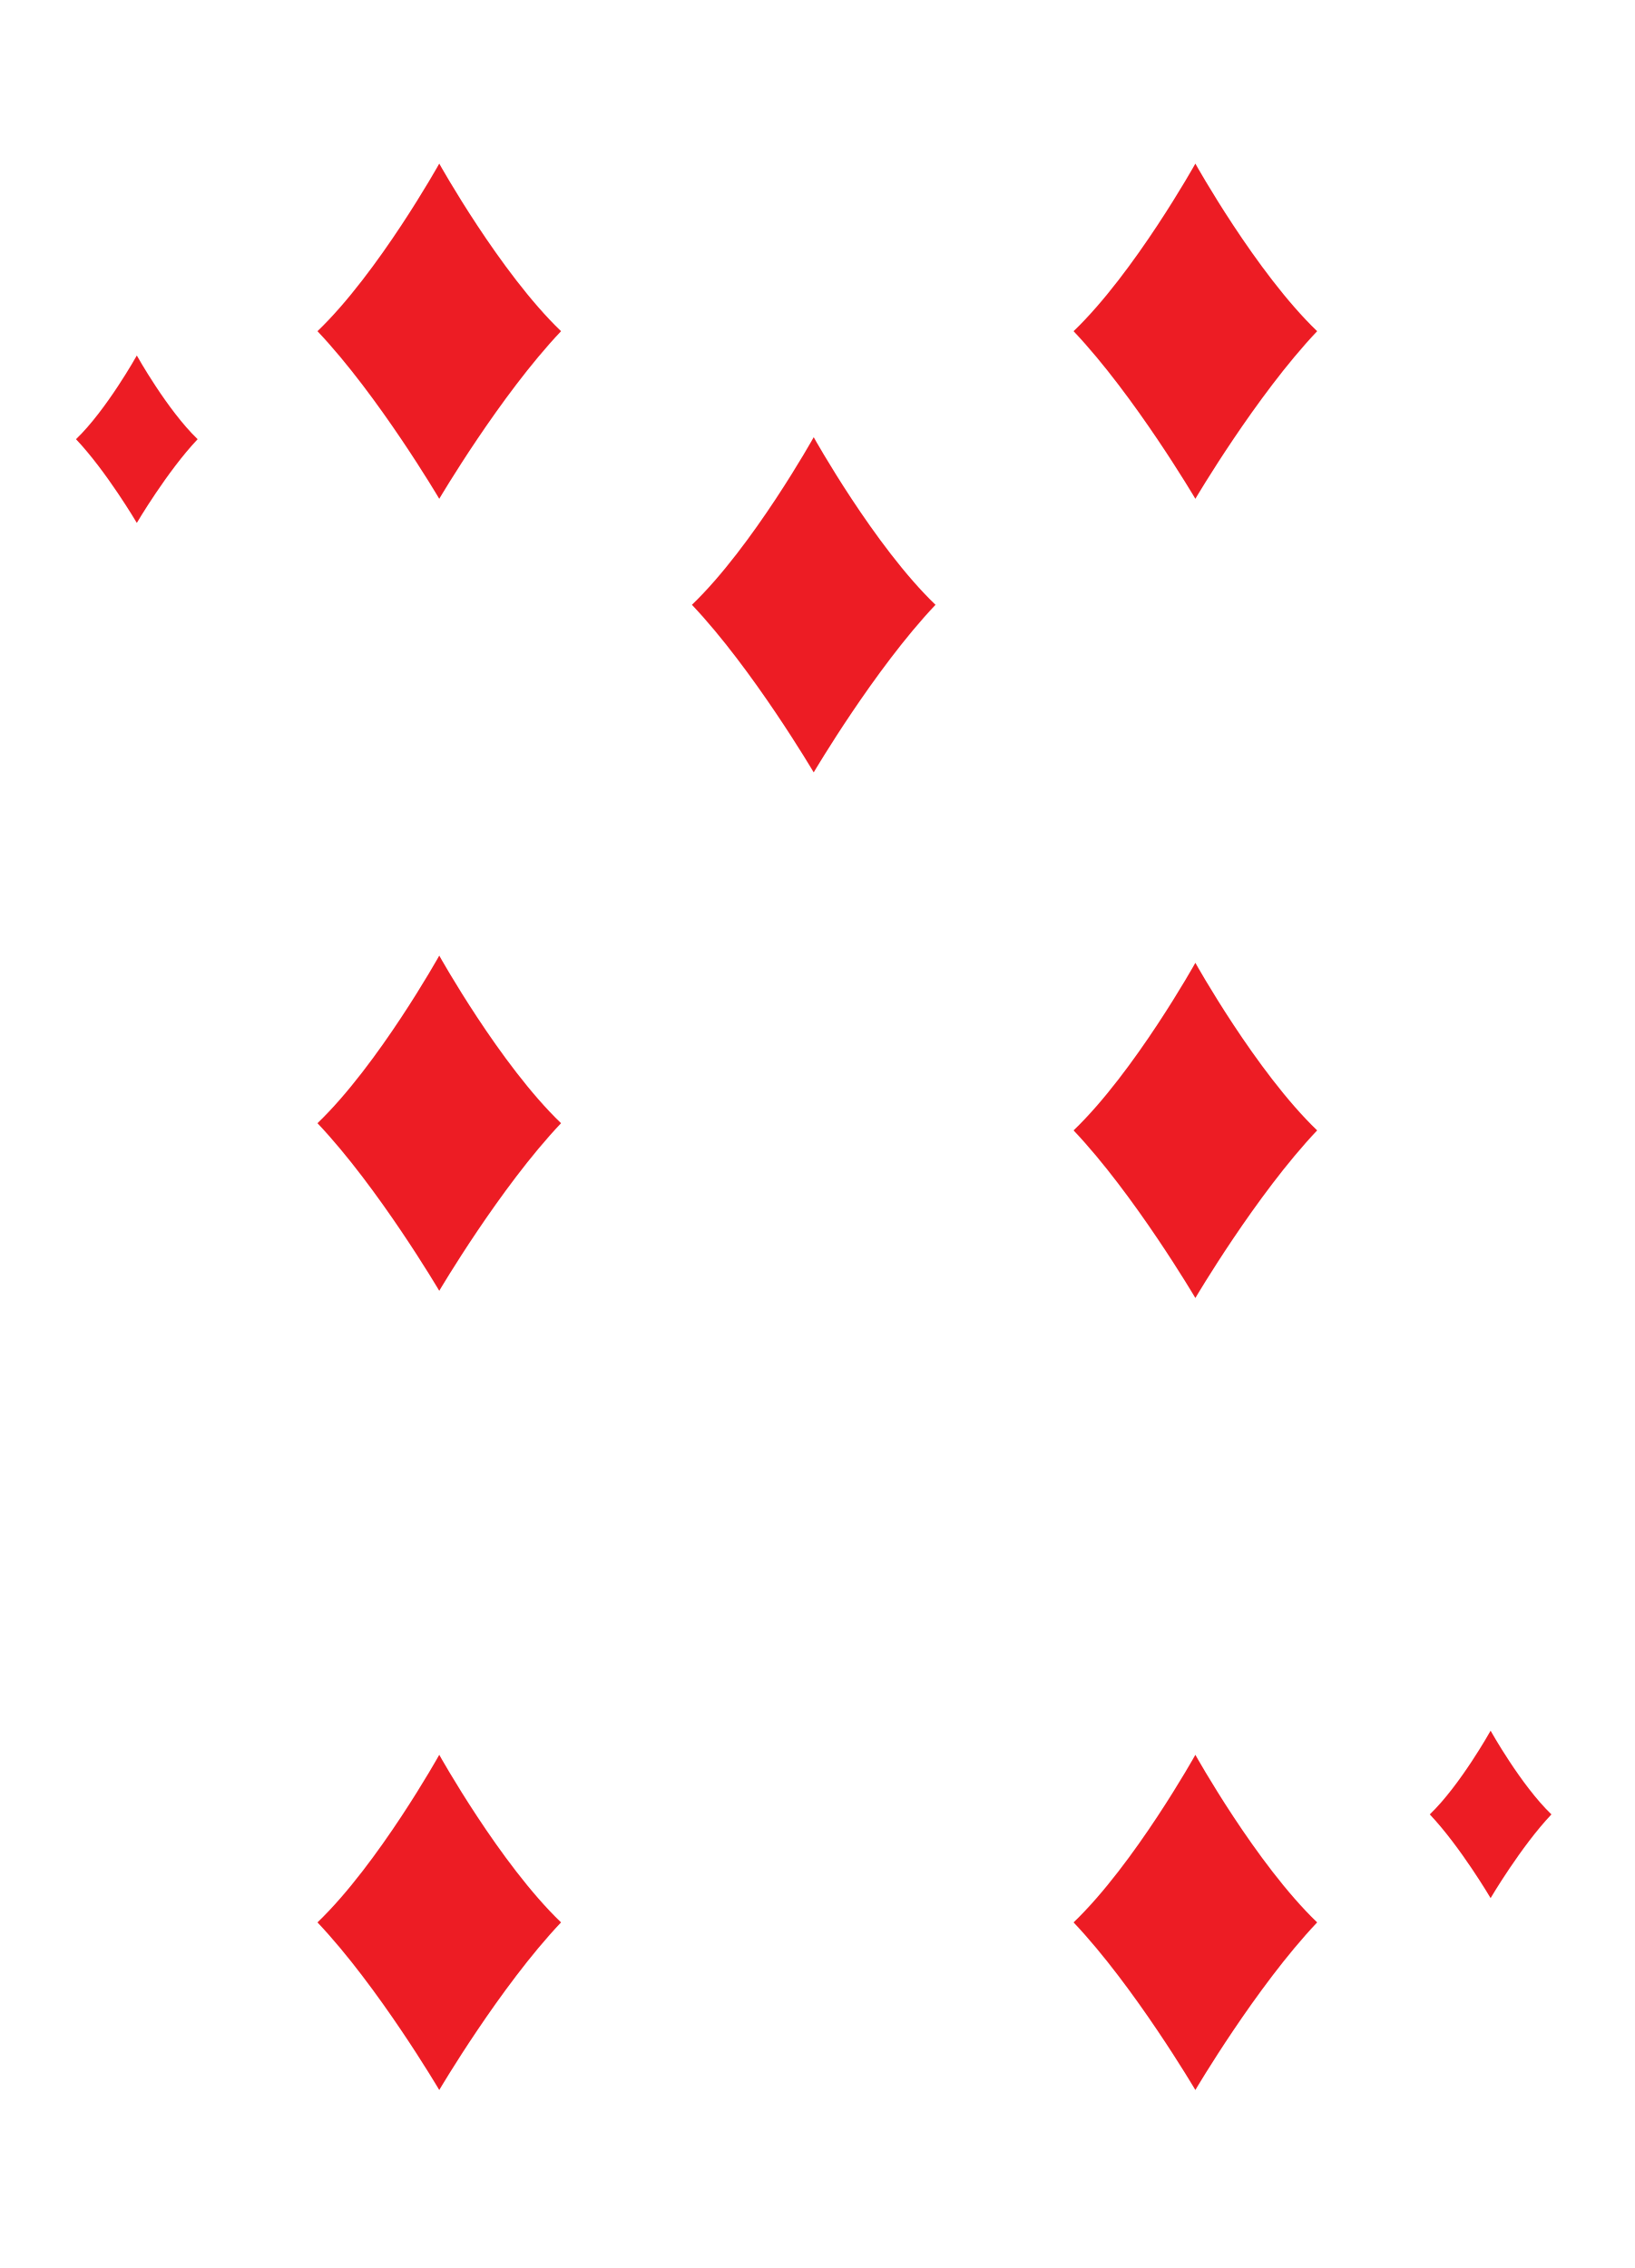
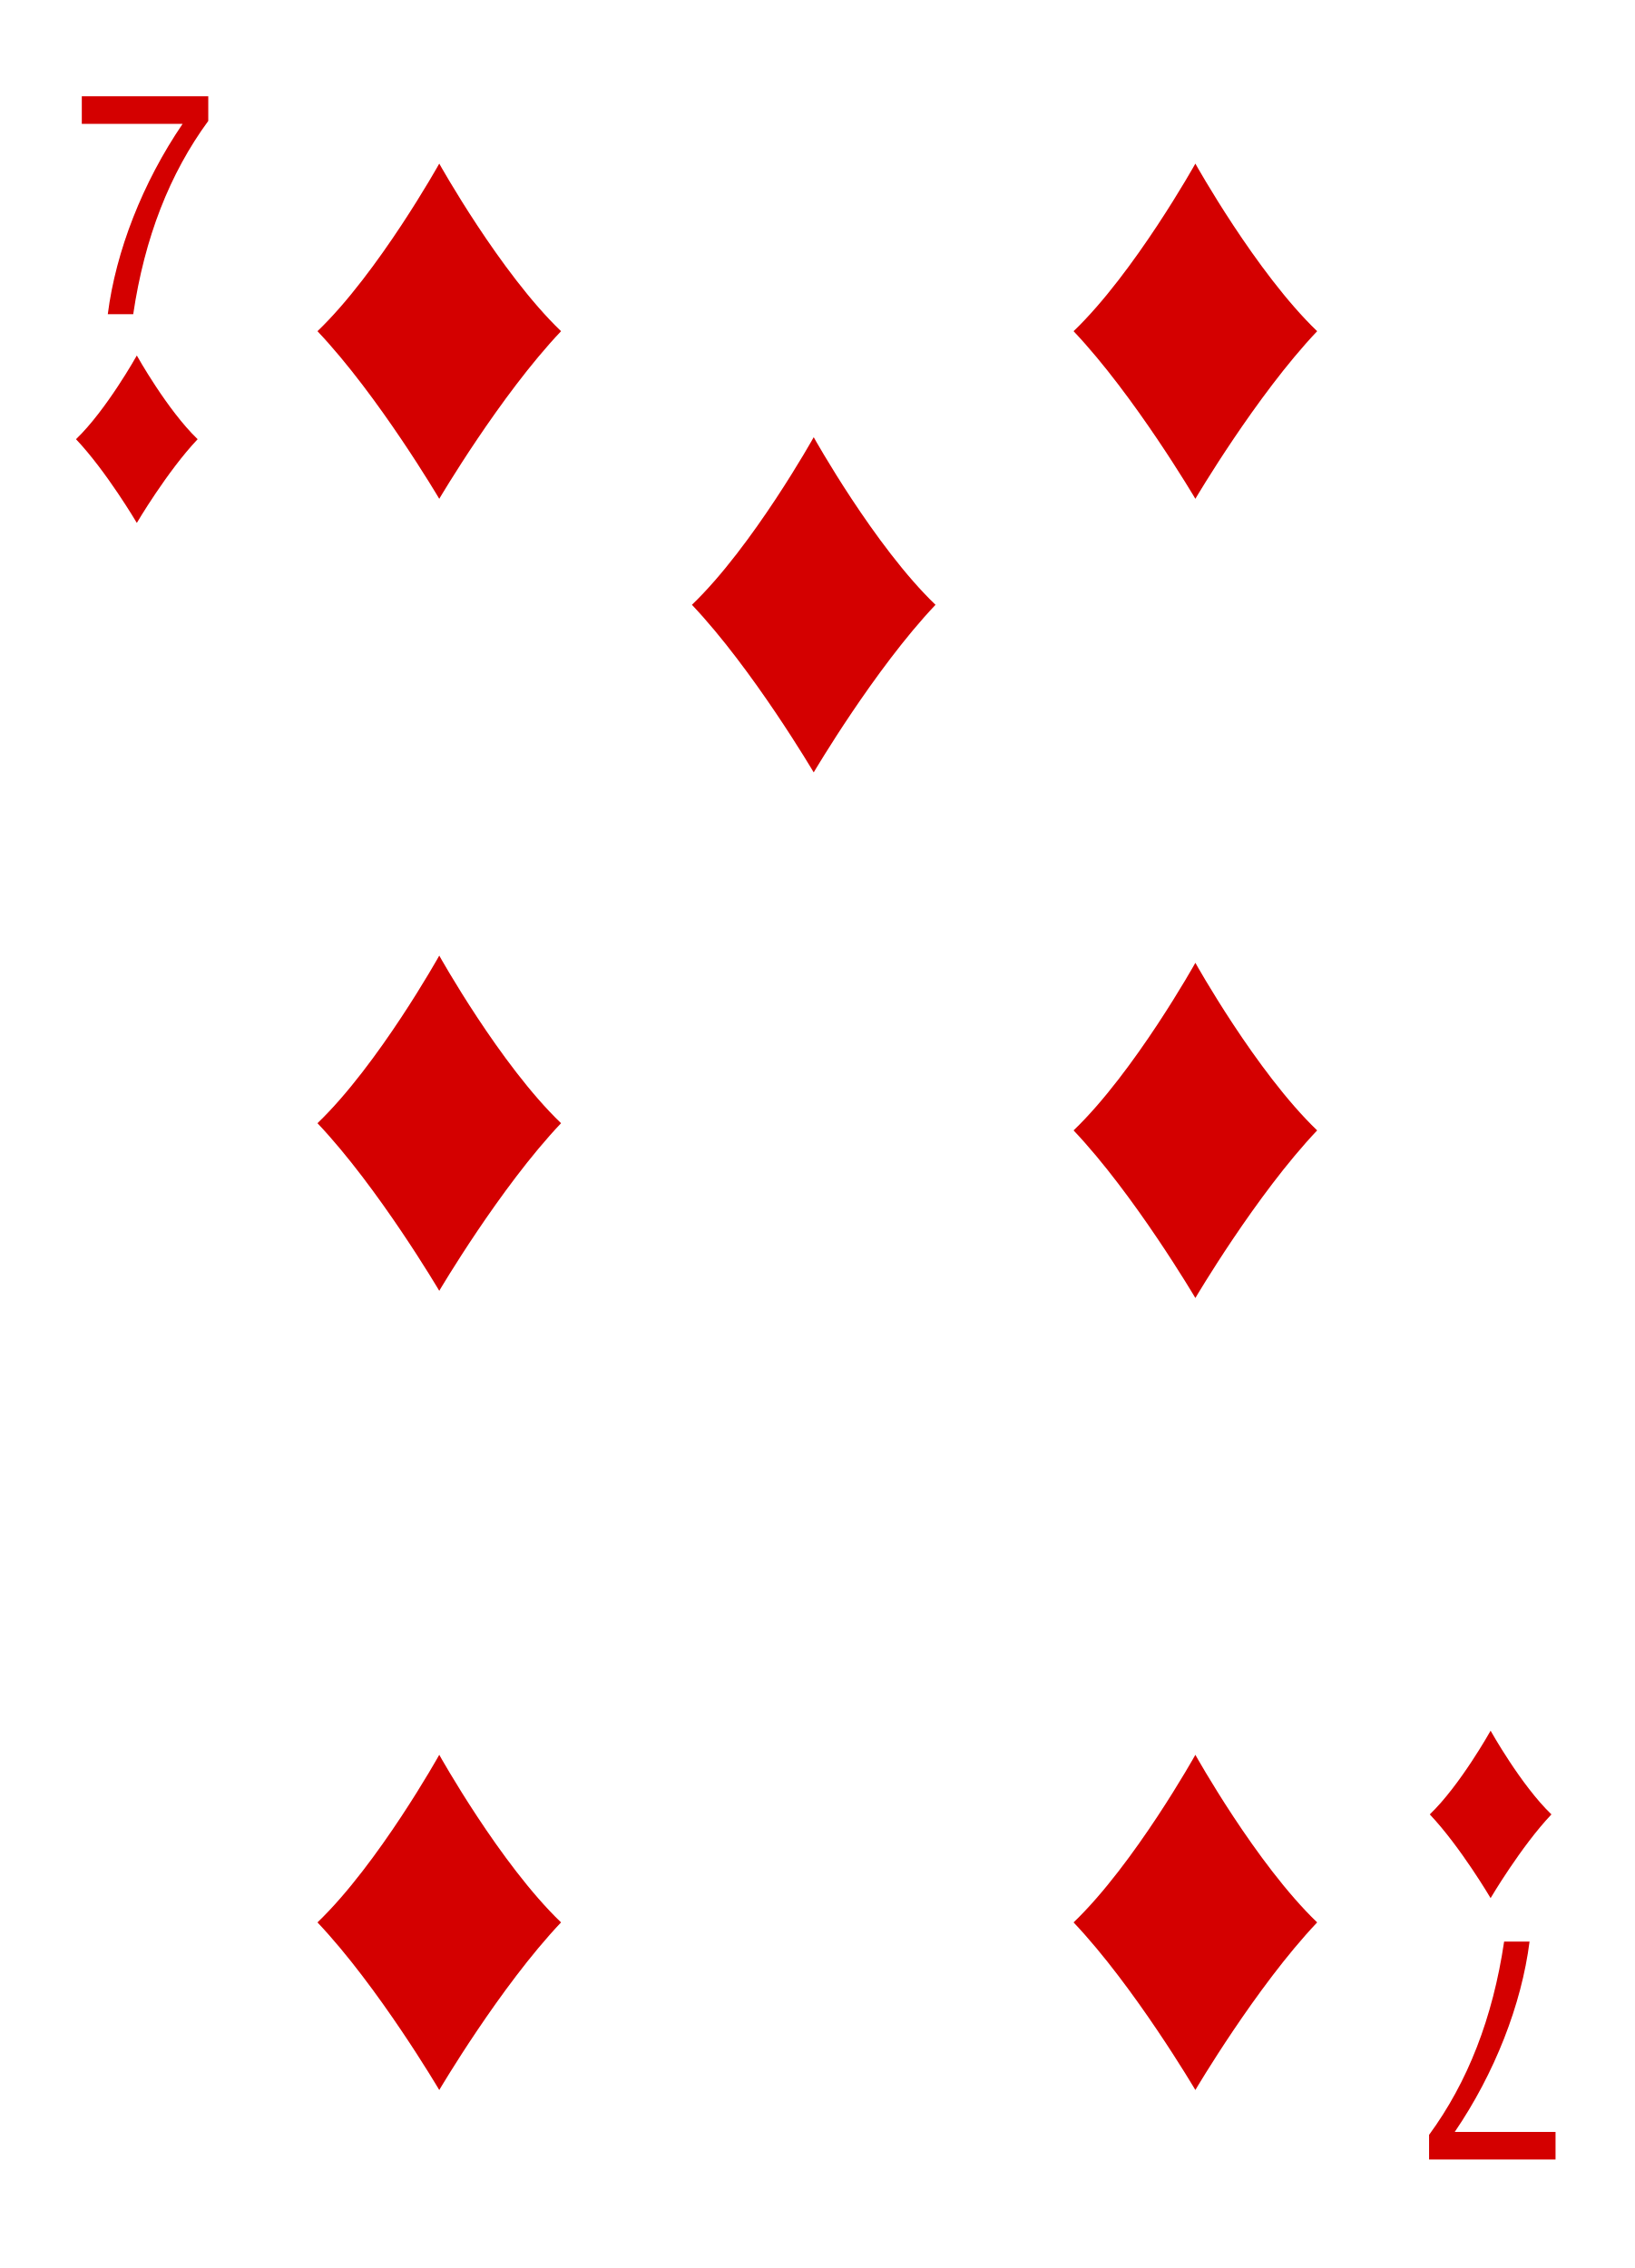
- <svg xmlns="http://www.w3.org/2000/svg" xmlns:xlink="http://www.w3.org/1999/xlink" version="1.1" x="0px" y="0px" width="227px" height="315px" viewBox="0 0 227 315" enable-background="new 0 0 227 315" xml:space="preserve">
-   <symbol id="clubs" viewBox="-11.089 -11.846 22.179 23.691">
-     <path d="M0.076-11.846h-2.951c0,0,2.019,4.262,2.019,7.857c0,0.711-0.403,0.53-0.46,0.004c-0.217-1.981-1.856-4.288-4.857-4.168   c-3.653,0.145-4.915,2.93-4.915,5.221c0,1.702,0.89,5.168,4.671,5.309c1.202,0.045,2.285-0.327,2.925-0.875   c0.473-0.405,0.691-0.164,0.19,0.405c-0.35,0.398-1.975,1.813-1.903,4.629C-5.07,11.844,0,11.846,0,11.846s5.071-0.001,5.207-5.309   c0.072-2.816-1.553-4.231-1.903-4.629c-0.5-0.569-0.283-0.81,0.19-0.405c0.64,0.548,1.723,0.919,2.925,0.875   c3.78-0.141,4.67-3.607,4.67-5.309c0-2.291-1.262-5.076-4.915-5.221c-3-0.119-4.641,2.188-4.857,4.168   C1.26-3.458,0.856-3.277,0.856-3.989c0-3.595,2.019-7.857,2.019-7.857h-2.95" />
+ <svg xmlns="http://www.w3.org/2000/svg" xmlns:xlink="http://www.w3.org/1999/xlink" width="227" height="315" viewBox="0 0 227 315">
+   <symbol id="a" viewBox="-8.447 -11.626 16.895 23.251">
+     <path fill="#D40000" d="M0 11.625S4.224 4.051 8.447 0C4.224-4.454 0-11.626 0-11.626S-4.224-4.454-8.447 0C-4.224 4.051 0 11.625 0 11.625z" />
  </symbol>
-   <symbol id="diamonds" viewBox="-8.447 -11.626 16.895 23.251">
-     <path fill="#ED1C24" d="M0,11.625C0,11.625,4.224,4.05,8.447,0C4.224-4.454,0-11.626,0-11.626S-4.224-4.454-8.447,0   C-4.224,4.05,0,11.625,0,11.625z" />
+   <symbol id="b" viewBox="-16.914 -23.279 33.828 46.555">
+     <use xlink:href="#a" width="16.895" height="23.251" x="-8.447" y="-11.626" transform="scale(2.0023)" overflow="visible" />
  </symbol>
-   <symbol id="diamonds-medium" viewBox="-16.914 -23.279 33.828 46.556">
-     <use xlink:href="#diamonds" width="16.895" height="23.251" x="-8.447" y="-11.626" transform="matrix(2.0023 0 0 2.0023 0 0)" overflow="visible" />
-   </symbol>
-   <symbol id="hearts" viewBox="-10.934 -11.657 21.869 23.314">
-     <path fill="#ED1C24" d="M0-11.657c0,0,4.999,6.392,6.686,8.508c2.949,3.699,4.249,6.112,4.249,9.548   c0,3.217-2.825,5.255-5.339,5.258C0.788,11.664,0,7.146,0,7.146s-0.787,4.518-5.595,4.511c-2.514-0.003-5.339-2.042-5.339-5.258   c0-3.436,1.299-5.849,4.249-9.548C-4.999-5.265,0-11.657,0-11.657z" />
-   </symbol>
-   <symbol id="spades" viewBox="-9.479 -11.83 18.957 23.661">
-     <path d="M0.007,11.831c0,0,9.446-11.175,9.471-15.683c0.013-2.172-1.3-4.664-4.338-4.595c-3.228,0.073-3.662,2.252-3.661,3.5   c0,0.948-0.547,0.546-0.56,0.383C0.756-6.593,2.982-11.83,2.982-11.83H0h-2.982c0,0,2.226,5.237,2.064,7.266   C-0.932-4.401-1.48-3.999-1.479-4.947c0-1.248-0.434-3.427-3.661-3.5c-3.039-0.069-4.351,2.423-4.339,4.595   c0.025,4.507,9.471,15.683,9.471,15.683" />
-   </symbol>
-   <g id="Layer_2">
- </g>
-   <g id="Layer_1">
-     <use xlink:href="#diamonds" width="16.895" height="23.251" x="-8.447" y="-11.626" transform="matrix(1 0 0 -1 19 61)" overflow="visible" />
-     <use xlink:href="#diamonds" width="16.895" height="23.251" x="-8.447" y="-11.626" transform="matrix(1 0 0 -1 207 252)" overflow="visible" />
-     <use xlink:href="#diamonds-medium" width="33.828" height="46.556" x="-16.914" y="-23.279" transform="matrix(1 0 0 -1 61 46)" overflow="visible" />
-     <use xlink:href="#diamonds-medium" width="33.828" height="46.556" x="-16.914" y="-23.279" transform="matrix(1 0 0 -1 166 46)" overflow="visible" />
-     <use xlink:href="#diamonds-medium" width="33.828" height="46.556" x="-16.914" y="-23.279" transform="matrix(1 0 0 -1 61 267)" overflow="visible" />
-     <use xlink:href="#diamonds-medium" width="33.828" height="46.556" x="-16.914" y="-23.279" transform="matrix(1 0 0 -1 166 267)" overflow="visible" />
-     <use xlink:href="#diamonds-medium" width="33.828" height="46.556" x="-16.914" y="-23.279" transform="matrix(1 0 0 -1 166 157)" overflow="visible" />
-     <use xlink:href="#diamonds-medium" width="33.828" height="46.556" x="-16.914" y="-23.279" transform="matrix(1 0 0 -1 61 156)" overflow="visible" />
-     <use xlink:href="#diamonds-medium" width="33.828" height="46.556" x="-16.914" y="-23.279" transform="matrix(1 0 0 -1 113 84)" overflow="visible" />
-   </g>
+   <use xlink:href="#a" width="16.895" height="23.251" x="-8.447" y="-11.626" transform="matrix(1 0 0 -1 19 61)" overflow="visible" />
+   <use xlink:href="#a" width="16.895" height="23.251" x="-8.447" y="-11.626" transform="matrix(1 0 0 -1 207 252)" overflow="visible" />
+   <use xlink:href="#b" width="33.828" height="46.555" x="-16.914" y="-23.279" transform="matrix(1 0 0 -1 61 46)" overflow="visible" />
+   <use xlink:href="#b" width="33.828" height="46.555" x="-16.914" y="-23.279" transform="matrix(1 0 0 -1 166 46)" overflow="visible" />
+   <use xlink:href="#b" width="33.828" height="46.555" x="-16.914" y="-23.279" transform="matrix(1 0 0 -1 61 267)" overflow="visible" />
+   <use xlink:href="#b" width="33.828" height="46.555" x="-16.914" y="-23.279" transform="matrix(1 0 0 -1 166 267)" overflow="visible" />
+   <use xlink:href="#b" width="33.828" height="46.555" x="-16.914" y="-23.279" transform="matrix(1 0 0 -1 166 157)" overflow="visible" />
+   <use xlink:href="#b" width="33.828" height="46.555" x="-16.914" y="-23.279" transform="matrix(1 0 0 -1 61 156)" overflow="visible" />
+   <use xlink:href="#b" width="33.828" height="46.555" x="-16.914" y="-23.279" transform="matrix(1 0 0 -1 113 84)" overflow="visible" />
+   <path fill="none" d="M3.375 12.135h33.411v39.516H3.375z" />
+   <text transform="translate(10.047 43.639)" fill="#D40000" font-family="'ArialNarrow'" font-size="44">7</text>
+   <path fill="none" d="M190.59 261.653H224v39.516h-33.41z" />
+   <text transform="rotate(180 108.665 134.833)" fill="#D40000" font-family="'ArialNarrow'" font-size="44">7</text>
</svg>
